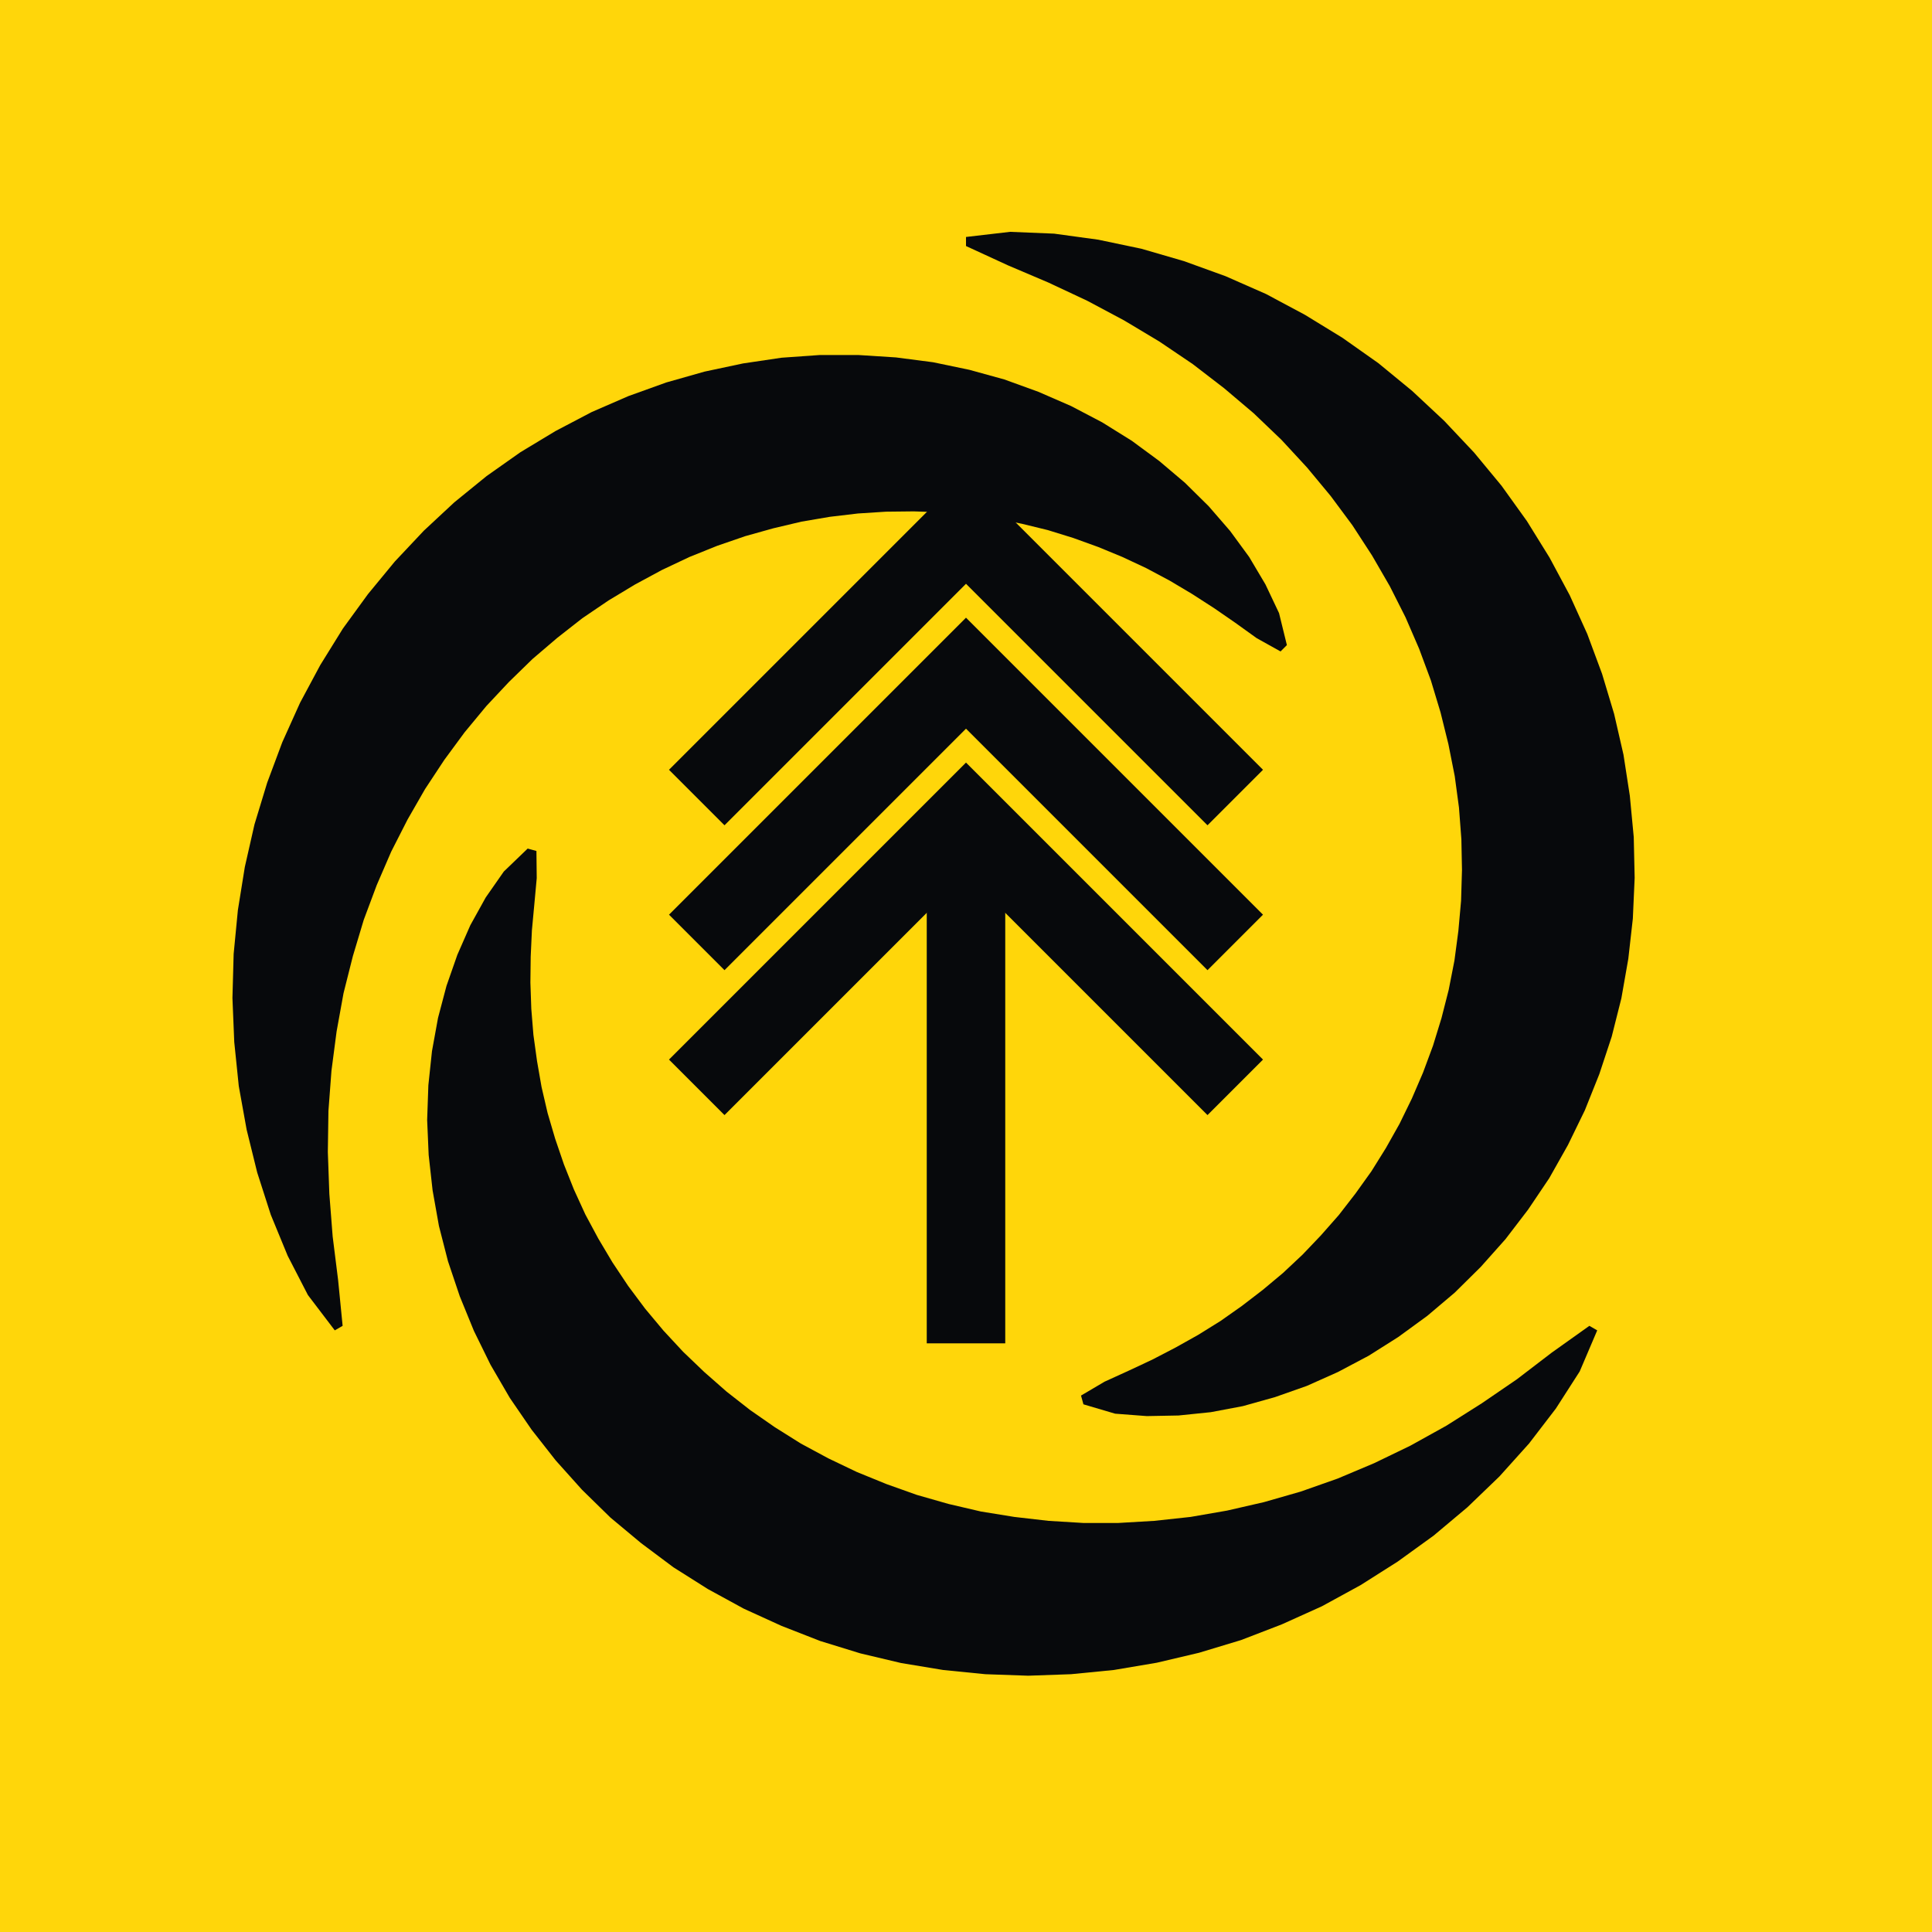
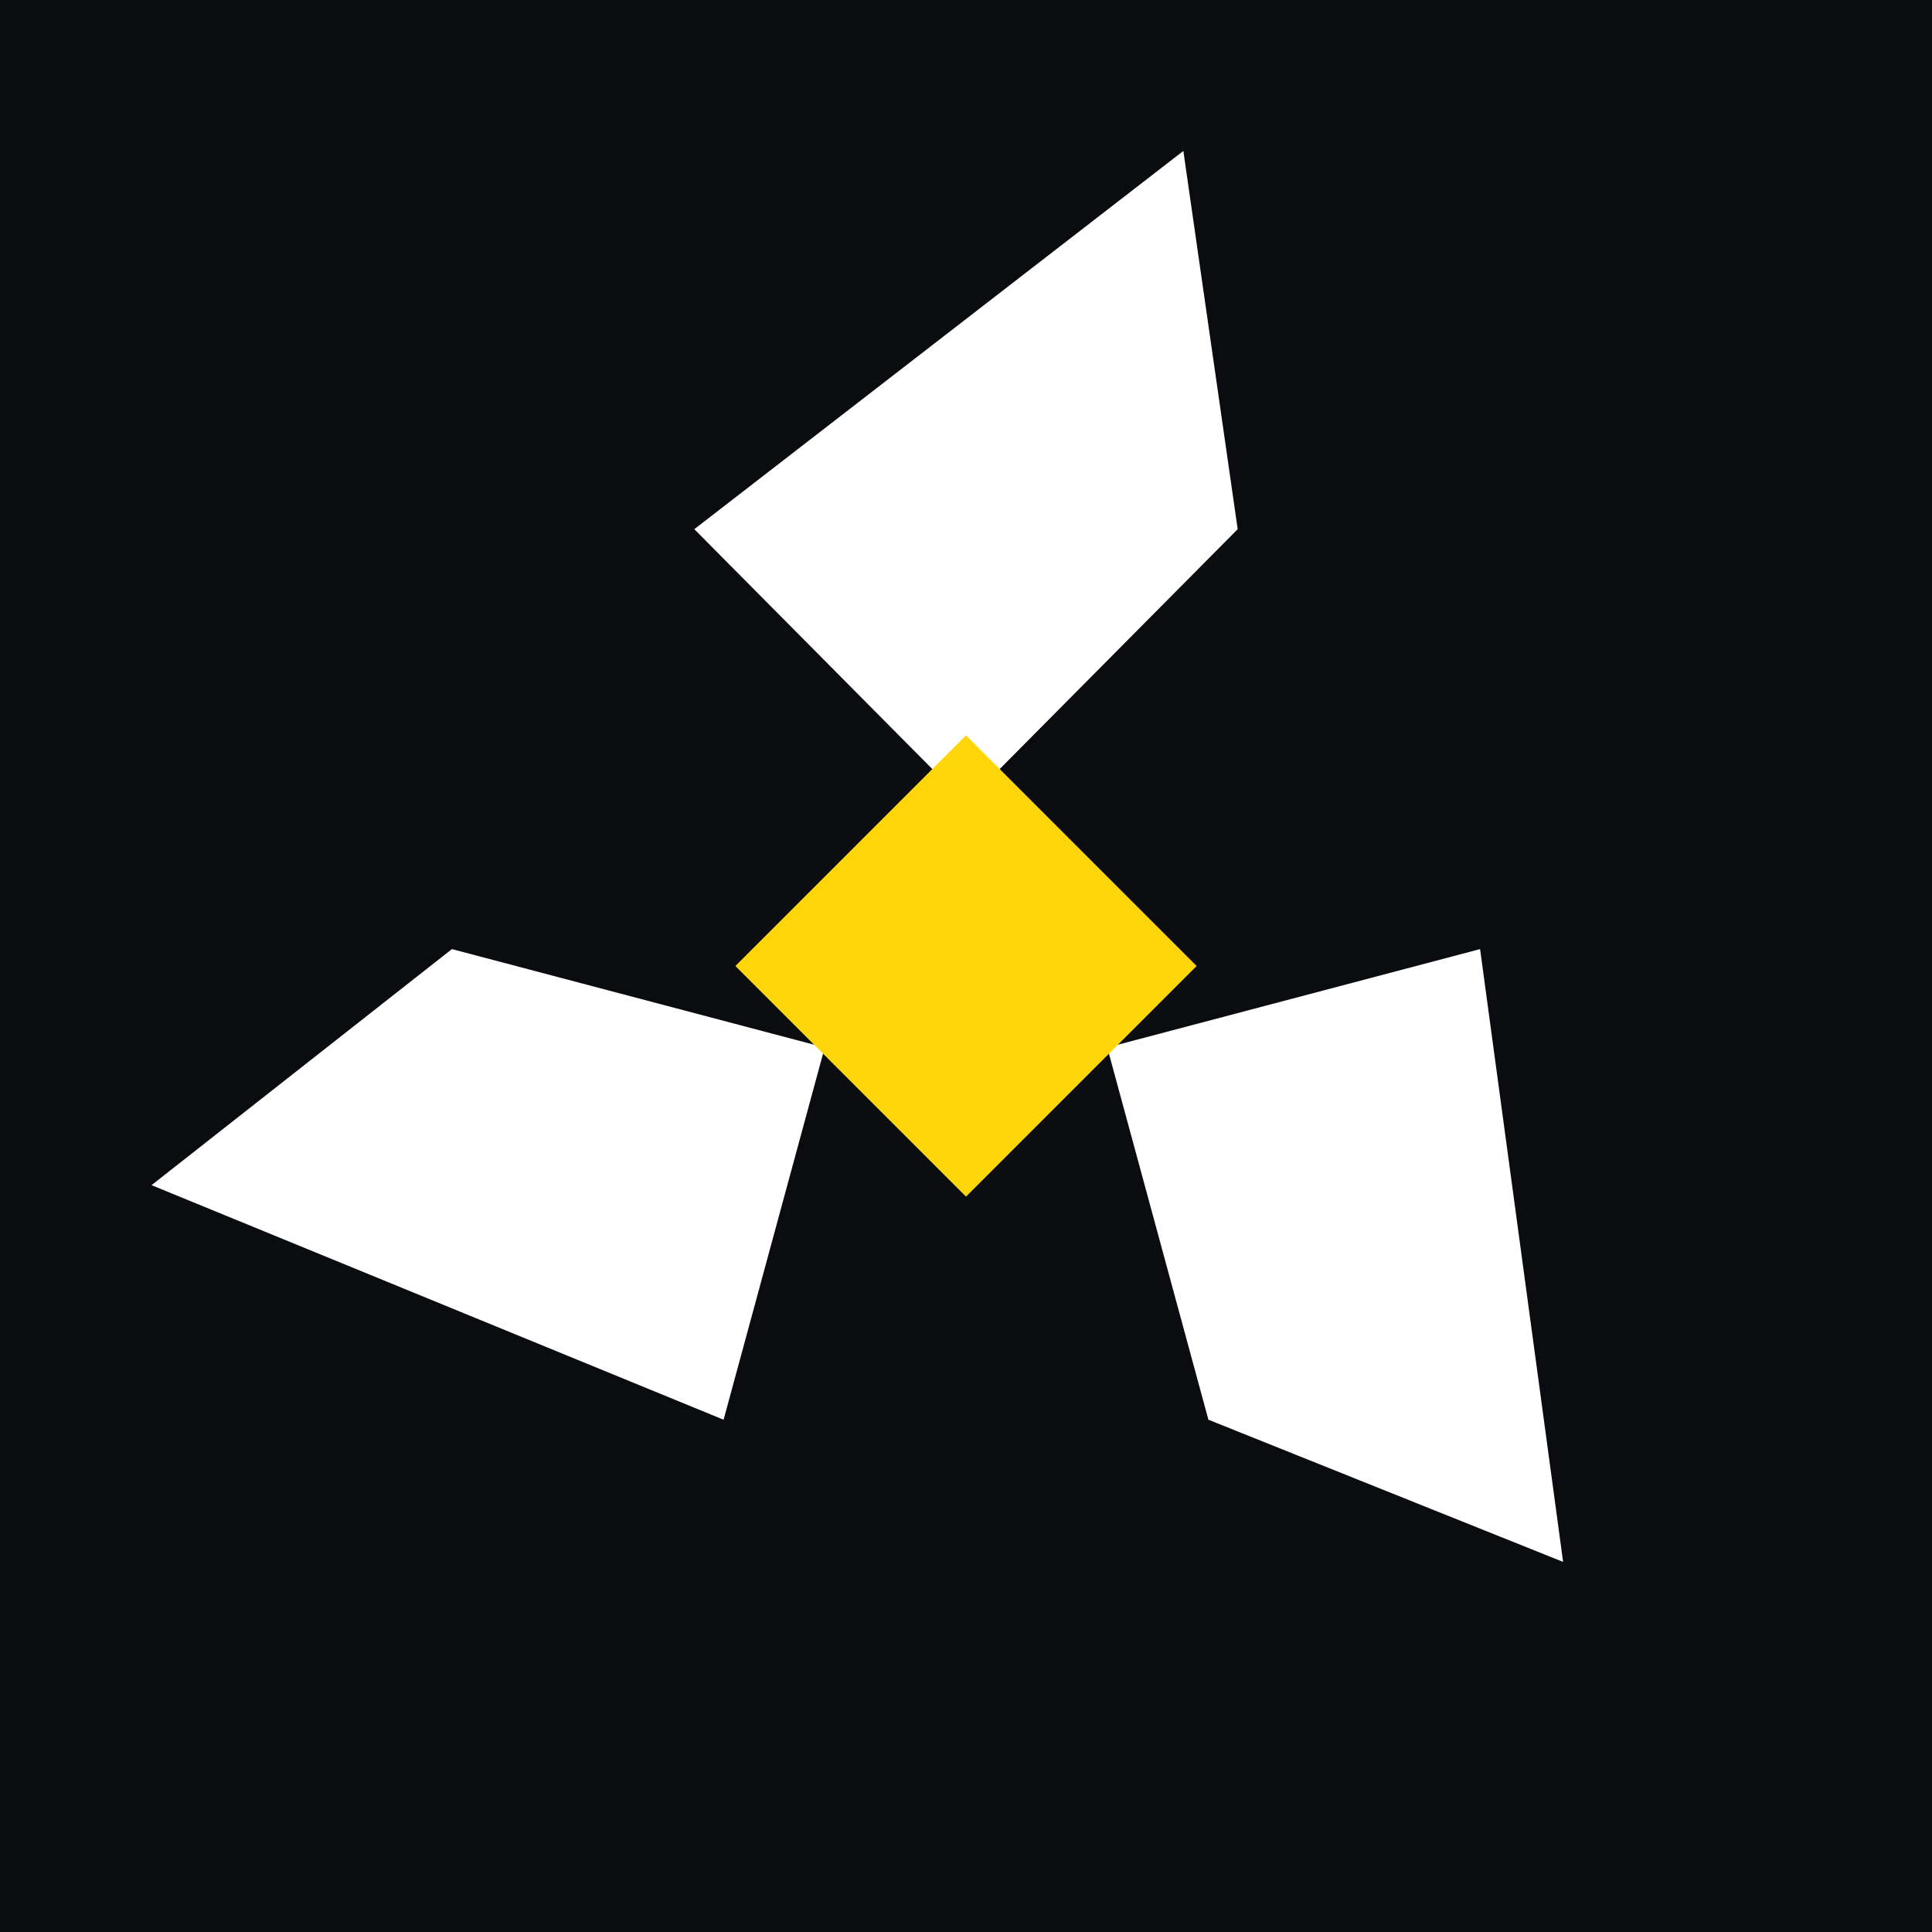
<svg xmlns="http://www.w3.org/2000/svg" viewBox="0 0 64 64">
-   <rect x="0" y="0" width="64" height="64" fill="#ffd60a" />
-   <path d="M32.00 7.85 L33.46 7.68 L34.92 7.74 L36.38 7.94 L37.81 8.24 L39.22 8.65 L40.60 9.15 L41.94 9.74 L43.23 10.43 L44.47 11.19 L45.66 12.03 L46.78 12.95 L47.84 13.94 L48.83 14.99 L49.74 16.09 L50.58 17.26 L51.33 18.47 L52.00 19.72 L52.58 21.00 L53.07 22.32 L53.47 23.65 L53.78 25.00 L53.99 26.36 L54.12 27.73 L54.15 29.08 L54.09 30.43 L53.94 31.76 L53.71 33.07 L53.39 34.34 L52.98 35.58 L52.50 36.78 L51.94 37.93 L51.32 39.03 L50.62 40.07 L49.87 41.05 L49.05 41.97 L48.19 42.82 L47.28 43.59 L46.32 44.29 L45.34 44.91 L44.32 45.45 L43.29 45.91 L42.24 46.28 L41.17 46.58 L40.11 46.78 L39.04 46.89 L37.99 46.91 L36.94 46.83 L35.89 46.52 L35.81 46.23 L36.59 45.77 L37.38 45.41 L38.17 45.04 L38.94 44.64 L39.69 44.22 L40.43 43.76 L41.14 43.26 L41.83 42.73 L42.50 42.17 L43.15 41.56 L43.76 40.92 L44.35 40.25 L44.90 39.54 L45.43 38.80 L45.91 38.03 L46.36 37.23 L46.77 36.39 L47.14 35.53 L47.47 34.64 L47.75 33.73 L47.99 32.79 L48.18 31.82 L48.31 30.84 L48.40 29.84 L48.43 28.82 L48.41 27.80 L48.33 26.75 L48.19 25.71 L47.98 24.65 L47.72 23.60 L47.40 22.54 L47.01 21.49 L46.56 20.45 L46.04 19.42 L45.45 18.40 L44.80 17.40 L44.08 16.43 L43.30 15.49 L42.45 14.57 L41.53 13.69 L40.55 12.86 L39.51 12.06 L38.40 11.31 L37.23 10.61 L36.01 9.96 L34.73 9.36 L33.39 8.79 L32.00 8.15 Z" fill="#07090c" />
-   <path d="M52.91 44.07 L52.33 45.43 L51.54 46.66 L50.65 47.82 L49.67 48.91 L48.61 49.93 L47.49 50.87 L46.30 51.73 L45.07 52.51 L43.79 53.21 L42.46 53.81 L41.11 54.33 L39.72 54.75 L38.32 55.08 L36.90 55.32 L35.48 55.46 L34.06 55.51 L32.64 55.46 L31.24 55.32 L29.85 55.09 L28.50 54.77 L27.17 54.36 L25.89 53.86 L24.64 53.29 L23.45 52.64 L22.31 51.92 L21.24 51.12 L20.22 50.27 L19.28 49.35 L18.41 48.38 L17.61 47.36 L16.89 46.31 L16.25 45.21 L15.70 44.09 L15.23 42.94 L14.84 41.78 L14.54 40.61 L14.33 39.43 L14.20 38.26 L14.15 37.10 L14.19 35.95 L14.31 34.82 L14.51 33.72 L14.79 32.66 L15.15 31.63 L15.58 30.65 L16.09 29.73 L16.69 28.87 L17.48 28.11 L17.77 28.19 L17.78 29.09 L17.70 29.96 L17.62 30.82 L17.58 31.69 L17.57 32.55 L17.60 33.42 L17.67 34.28 L17.79 35.15 L17.94 36.01 L18.14 36.87 L18.39 37.72 L18.68 38.57 L19.01 39.40 L19.39 40.23 L19.82 41.03 L20.29 41.82 L20.81 42.60 L21.37 43.35 L21.98 44.08 L22.63 44.78 L23.33 45.45 L24.07 46.10 L24.85 46.71 L25.67 47.28 L26.53 47.82 L27.44 48.31 L28.38 48.76 L29.36 49.16 L30.37 49.52 L31.42 49.82 L32.49 50.07 L33.60 50.25 L34.73 50.38 L35.88 50.45 L37.05 50.45 L38.24 50.38 L39.44 50.25 L40.65 50.04 L41.87 49.76 L43.09 49.41 L44.31 48.98 L45.52 48.47 L46.72 47.89 L47.91 47.23 L49.08 46.49 L50.25 45.69 L51.40 44.81 L52.65 43.92 Z" fill="#07090c" />
-   <path d="M11.09 44.07 L10.20 42.90 L9.53 41.60 L8.97 40.24 L8.52 38.84 L8.17 37.42 L7.91 35.98 L7.76 34.52 L7.70 33.06 L7.74 31.60 L7.88 30.15 L8.11 28.72 L8.43 27.31 L8.85 25.93 L9.35 24.59 L9.94 23.28 L10.61 22.03 L11.36 20.82 L12.19 19.68 L13.08 18.60 L14.04 17.58 L15.05 16.64 L16.12 15.77 L17.24 14.98 L18.40 14.28 L19.60 13.65 L20.82 13.12 L22.07 12.67 L23.34 12.31 L24.61 12.04 L25.89 11.85 L27.16 11.76 L28.43 11.76 L29.68 11.84 L30.91 12.00 L32.11 12.25 L33.27 12.57 L34.40 12.98 L35.48 13.45 L36.51 13.99 L37.49 14.60 L38.40 15.27 L39.25 15.99 L40.04 16.77 L40.75 17.59 L41.38 18.45 L41.92 19.36 L42.37 20.31 L42.63 21.37 L42.42 21.58 L41.63 21.14 L40.92 20.63 L40.21 20.14 L39.48 19.67 L38.74 19.23 L37.97 18.82 L37.18 18.45 L36.38 18.12 L35.55 17.82 L34.71 17.56 L33.85 17.35 L32.97 17.18 L32.08 17.05 L31.18 16.97 L30.27 16.94 L29.35 16.95 L28.42 17.01 L27.49 17.12 L26.55 17.28 L25.62 17.50 L24.69 17.76 L23.76 18.08 L22.84 18.45 L21.93 18.88 L21.04 19.36 L20.16 19.89 L19.29 20.48 L18.46 21.13 L17.64 21.83 L16.86 22.59 L16.11 23.39 L15.39 24.26 L14.72 25.17 L14.08 26.14 L13.50 27.15 L12.96 28.21 L12.48 29.32 L12.05 30.47 L11.69 31.67 L11.38 32.90 L11.15 34.17 L10.98 35.47 L10.88 36.80 L10.86 38.16 L10.91 39.55 L11.02 40.96 L11.20 42.40 L11.35 43.92 Z" fill="#07090c" />
-   <path d="M32 27 L32 44.5" fill="none" stroke="#07090c" stroke-width="2.6" stroke-linecap="butt" />
-   <path d="M24 35.1 L32 27.1 L40 35.1" fill="none" stroke="#07090c" stroke-width="2.6" stroke-linecap="square" stroke-linejoin="miter" opacity="1" />
-   <path d="M24 30.3 L32 22.3 L40 30.3" fill="none" stroke="#07090c" stroke-width="2.6" stroke-linecap="square" stroke-linejoin="miter" opacity="1" />
-   <path d="M24 25.5 L32 17.5 L40 25.5" fill="none" stroke="#07090c" stroke-width="2.6" stroke-linecap="square" stroke-linejoin="miter" opacity="1" />
+   <rect width="64" height="64" fill="#0a0c0f" />
+   <path d="M32.00 26.60 L41.00 17.53 L39.20 5.00 L23.00 17.53 Z" fill="#ffffff" />
+   <path d="M36.68 34.70 L40.03 47.03 L51.78 51.74 L49.03 31.44 Z" fill="#ffffff" />
+   <path d="M27.32 34.70 L14.97 31.44 L5.02 39.26 L23.97 47.03 Z" fill="#ffffff" />
+   <path d="M32 24.36 L39.64 32 L32 39.64 L24.36 32 Z" fill="#ffd60a" />
</svg>
